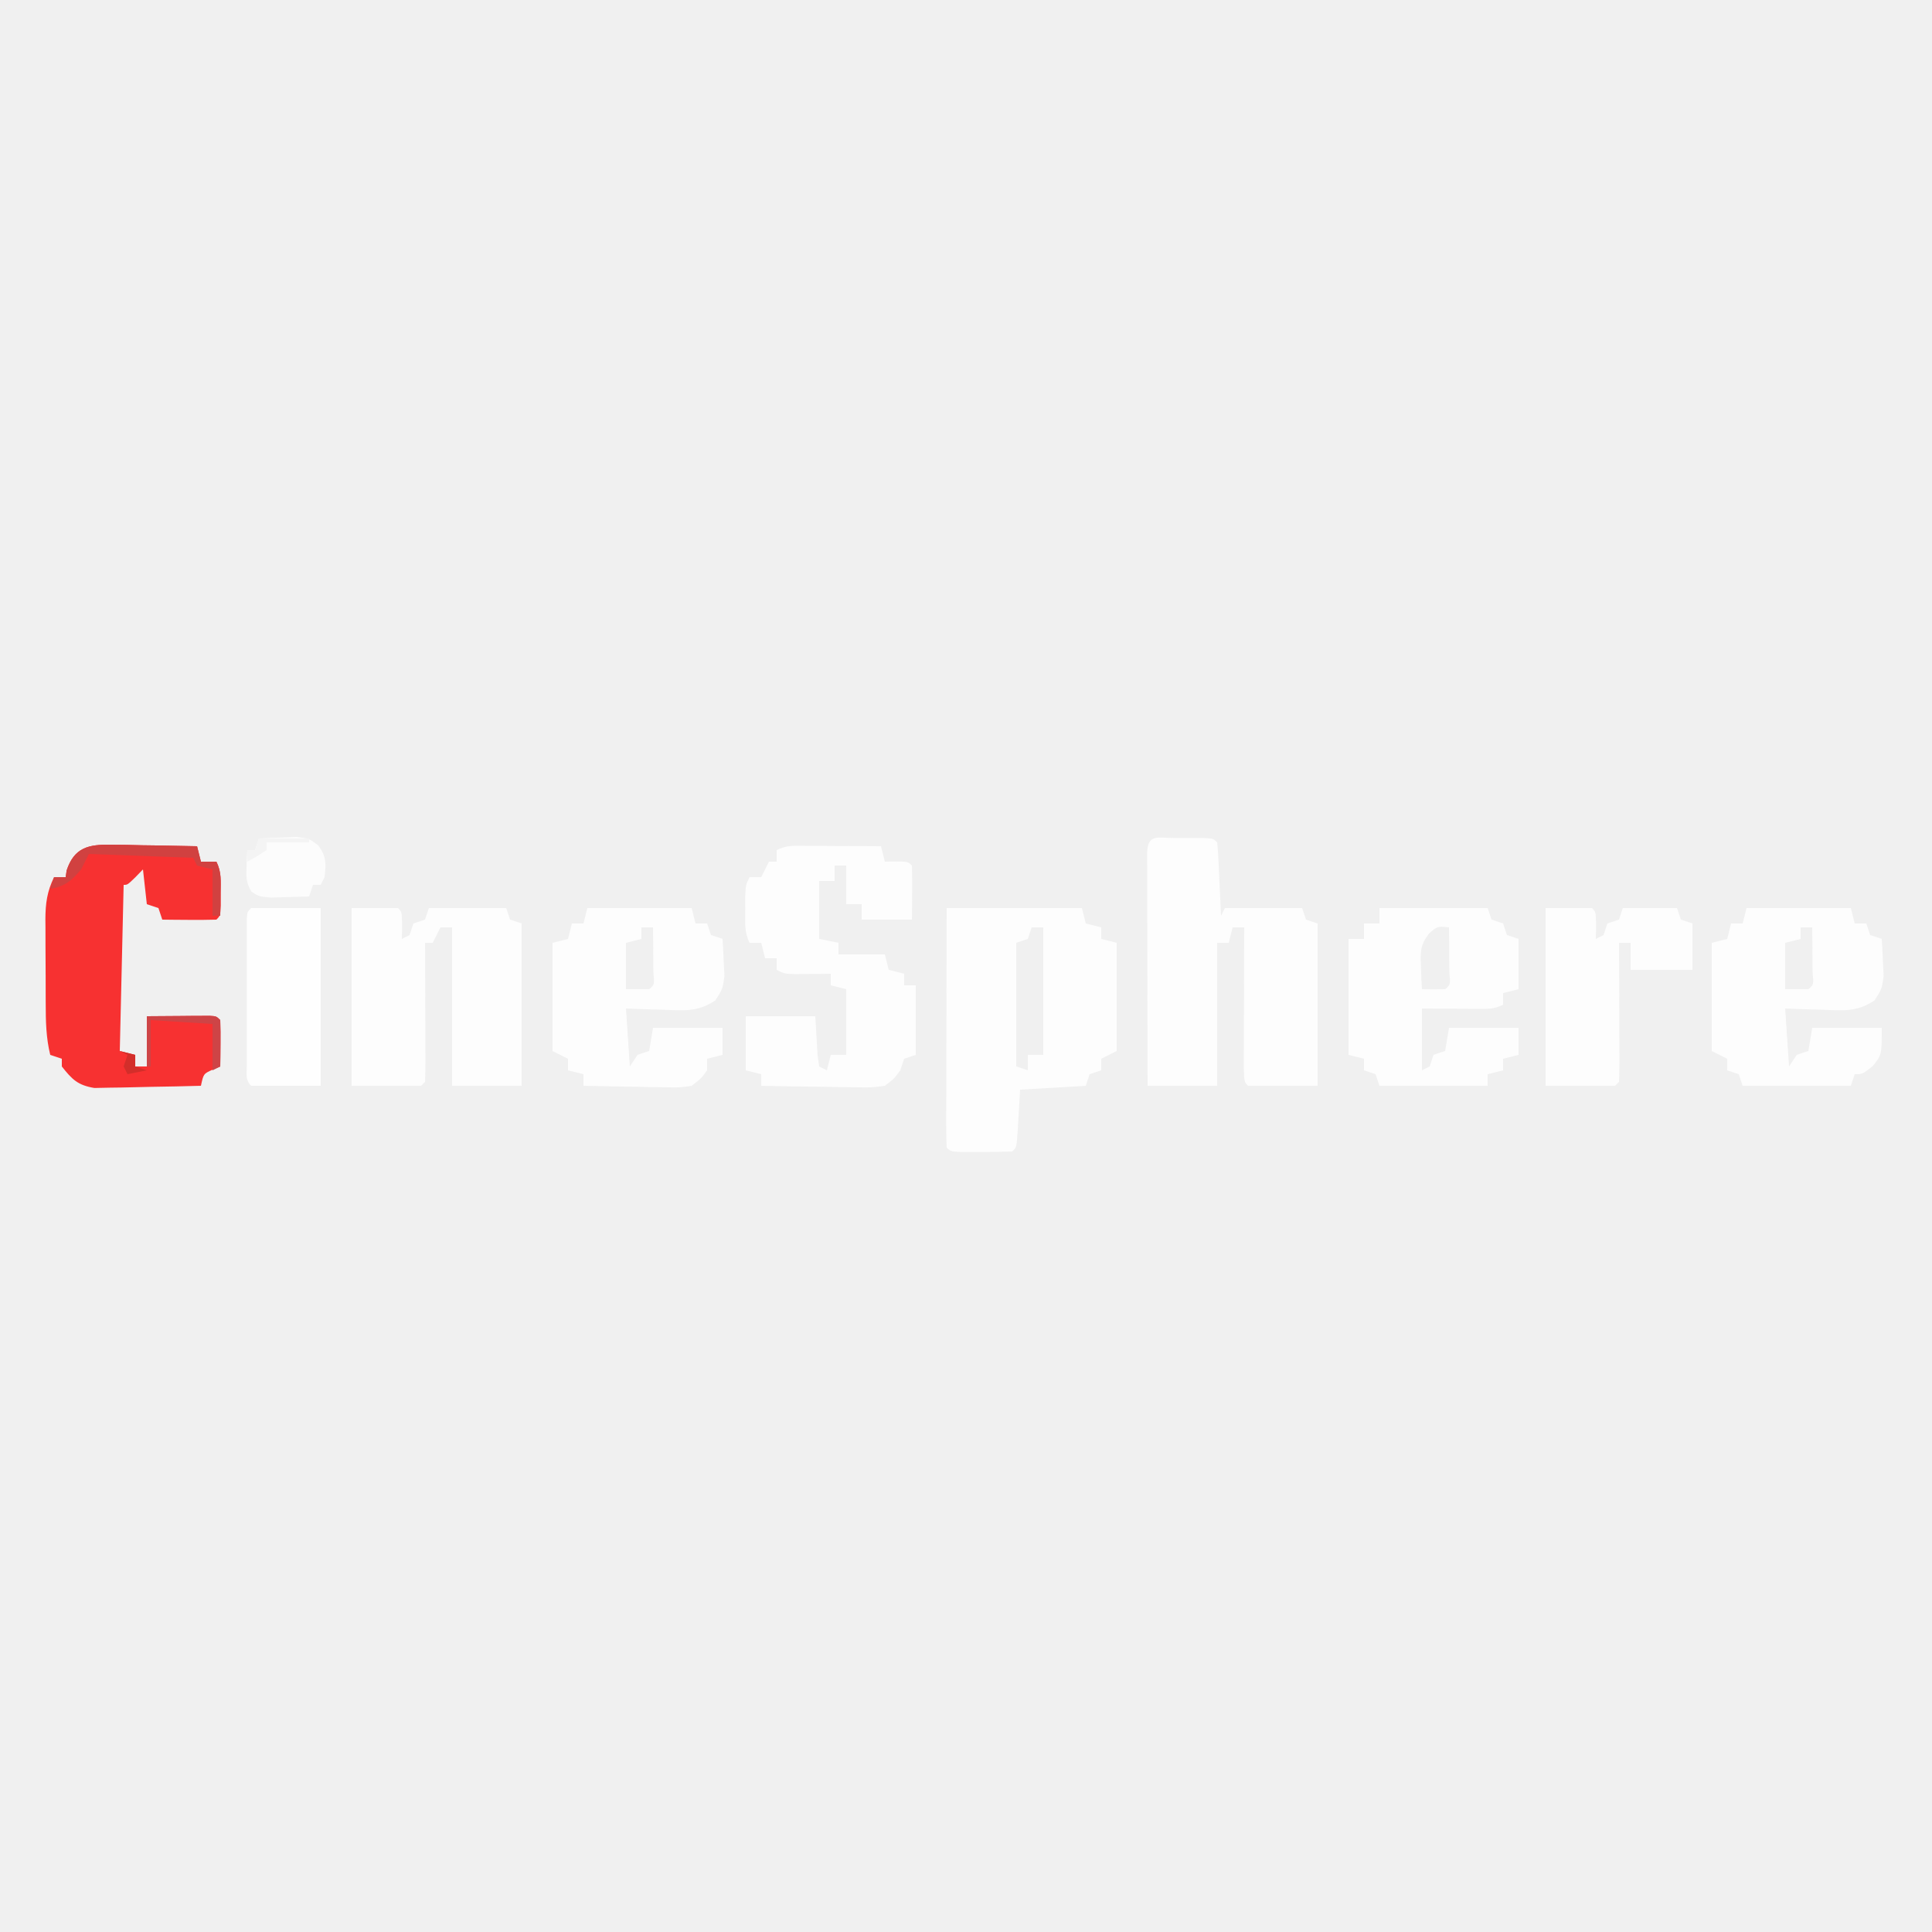
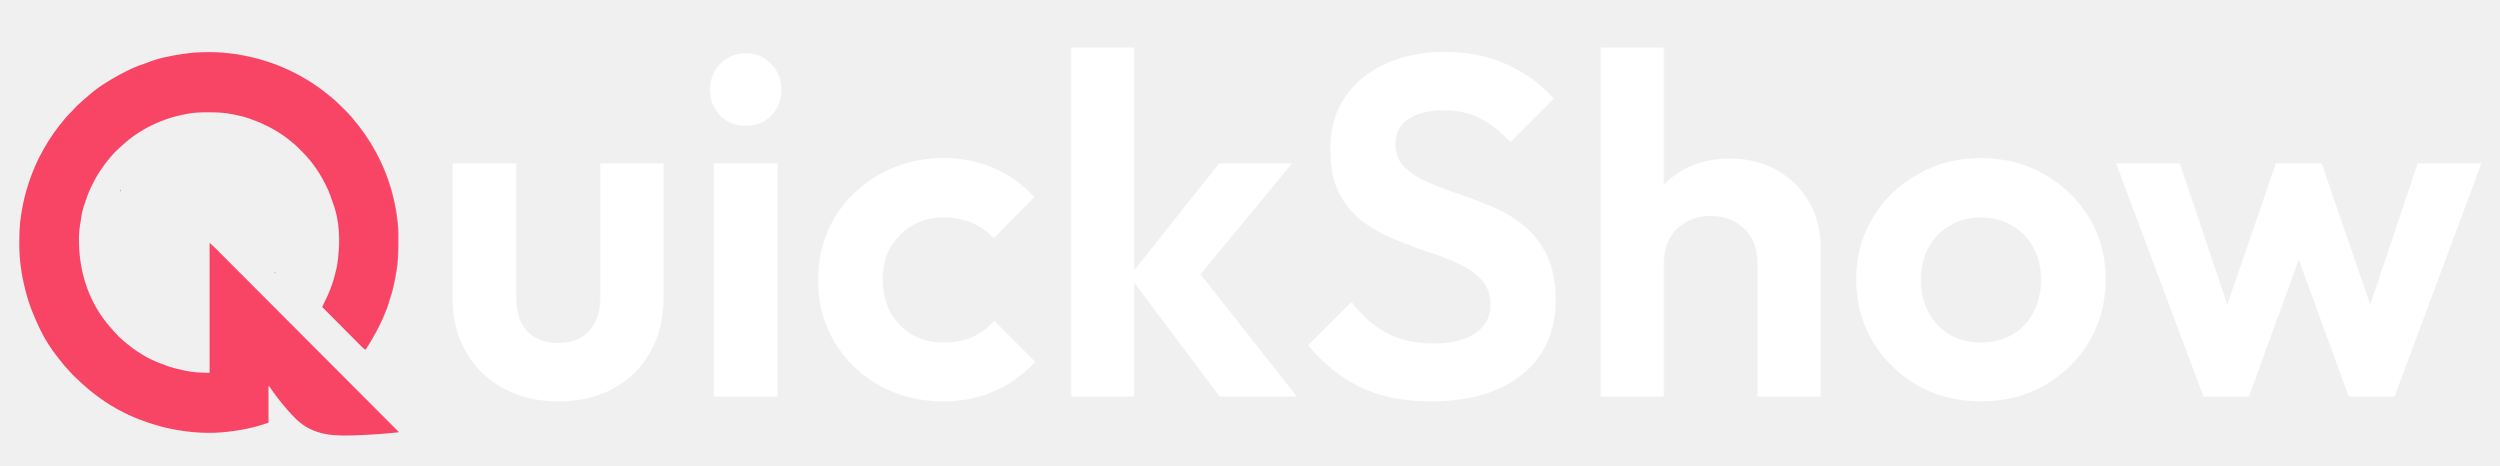
- <svg xmlns="http://www.w3.org/2000/svg" version="1.1" width="500" height="500">
-   <path d="M0 0 C1.125 0.006 1.125 0.006 2.273 0.012 C3.024 0.008 3.774 0.004 4.547 0 C10.147 0.01 10.147 0.01 11.273 1.137 C11.43 2.55 11.524 3.97 11.59 5.391 C11.632 6.245 11.674 7.099 11.717 7.979 C11.756 8.876 11.795 9.774 11.836 10.699 C11.879 11.601 11.922 12.503 11.967 13.432 C12.073 15.667 12.175 17.901 12.273 20.137 C12.603 19.477 12.933 18.817 13.273 18.137 C19.873 18.137 26.473 18.137 33.273 18.137 C33.768 19.622 33.768 19.622 34.273 21.137 C35.263 21.467 36.253 21.797 37.273 22.137 C37.273 35.997 37.273 49.857 37.273 64.137 C31.333 64.137 25.393 64.137 19.273 64.137 C18.273 63.137 18.273 63.137 18.16 59.351 C18.16 57.664 18.166 55.976 18.176 54.289 C18.177 53.403 18.179 52.516 18.18 51.603 C18.186 48.76 18.198 45.917 18.211 43.074 C18.216 41.152 18.221 39.229 18.225 37.307 C18.236 32.583 18.253 27.86 18.273 23.137 C17.283 23.137 16.293 23.137 15.273 23.137 C14.943 24.457 14.613 25.777 14.273 27.137 C13.283 27.137 12.293 27.137 11.273 27.137 C11.273 39.347 11.273 51.557 11.273 64.137 C5.333 64.137 -0.607 64.137 -6.727 64.137 C-6.749 55.94 -6.767 47.743 -6.778 39.546 C-6.784 35.74 -6.791 31.934 -6.802 28.129 C-6.813 24.459 -6.819 20.789 -6.821 17.119 C-6.823 15.716 -6.827 14.313 -6.832 12.91 C-6.84 10.951 -6.84 8.992 -6.84 7.033 C-6.842 5.916 -6.845 4.8 -6.847 3.649 C-6.621 -1.067 -4.134 0.007 0 0 Z " fill="#FDFDFD" transform="translate(303.7266,216.8633)" />
-   <path d="M0 0 C11.55 0 23.1 0 35 0 C35.495 1.98 35.495 1.98 36 4 C37.32 4.33 38.64 4.66 40 5 C40 5.99 40 6.98 40 8 C41.32 8.33 42.64 8.66 44 9 C44 18.24 44 27.48 44 37 C42.68 37.66 41.36 38.32 40 39 C40 39.99 40 40.98 40 42 C39.01 42.33 38.02 42.66 37 43 C36.67 43.99 36.34 44.98 36 46 C27.585 46.495 27.585 46.495 19 47 C18.711 51.891 18.711 51.891 18.432 56.783 C18.111 61.889 18.111 61.889 17 63 C14.323 63.1 11.677 63.139 9 63.125 C7.875 63.131 7.875 63.131 6.727 63.137 C1.127 63.127 1.127 63.127 0 62 C-0.094 60.067 -0.117 58.13 -0.114 56.195 C-0.113 54.954 -0.113 53.713 -0.113 52.434 C-0.108 51.069 -0.103 49.705 -0.098 48.34 C-0.096 46.951 -0.094 45.563 -0.093 44.174 C-0.09 40.513 -0.08 36.852 -0.069 33.19 C-0.058 29.457 -0.054 25.724 -0.049 21.99 C-0.039 14.66 -0.019 7.33 0 0 Z M22 5 C21.67 5.99 21.34 6.98 21 8 C20.01 8.33 19.02 8.66 18 9 C18 19.56 18 30.12 18 41 C18.99 41.33 19.98 41.66 21 42 C21 40.68 21 39.36 21 38 C22.32 38 23.64 38 25 38 C25 27.11 25 16.22 25 5 C24.01 5 23.02 5 22 5 Z " fill="#FDFDFD" transform="translate(245,235)" />
-   <path d="M0 0 C1.943 0.019 1.943 0.019 3.926 0.039 C5.289 0.072 6.652 0.106 8.016 0.141 C9.395 0.161 10.773 0.179 12.152 0.195 C15.524 0.242 18.895 0.308 22.266 0.391 C22.761 2.371 22.761 2.371 23.266 4.391 C24.586 4.391 25.906 4.391 27.266 4.391 C28.638 7.136 28.398 9.394 28.391 12.453 C28.394 14.079 28.394 14.079 28.398 15.738 C28.266 18.391 28.266 18.391 27.266 19.391 C24.912 19.463 22.557 19.474 20.203 19.453 C18.913 19.444 17.622 19.435 16.293 19.426 C15.294 19.414 14.295 19.403 13.266 19.391 C12.936 18.401 12.606 17.411 12.266 16.391 C11.276 16.061 10.286 15.731 9.266 15.391 C8.936 12.421 8.606 9.451 8.266 6.391 C7.626 7.051 6.987 7.711 6.328 8.391 C4.266 10.391 4.266 10.391 3.266 10.391 C2.936 24.581 2.606 38.771 2.266 53.391 C3.586 53.721 4.906 54.051 6.266 54.391 C6.266 55.381 6.266 56.371 6.266 57.391 C7.256 57.391 8.246 57.391 9.266 57.391 C9.266 53.101 9.266 48.811 9.266 44.391 C12.245 44.364 15.224 44.344 18.203 44.328 C19.478 44.316 19.478 44.316 20.779 44.303 C21.588 44.3 22.397 44.296 23.23 44.293 C23.979 44.288 24.728 44.282 25.5 44.277 C27.266 44.391 27.266 44.391 28.266 45.391 C28.338 47.41 28.349 49.432 28.328 51.453 C28.319 52.558 28.31 53.663 28.301 54.801 C28.289 55.655 28.278 56.51 28.266 57.391 C27.626 57.659 26.987 57.927 26.328 58.203 C23.934 59.277 23.934 59.277 23.266 62.391 C18.942 62.515 14.62 62.605 10.296 62.665 C8.826 62.69 7.357 62.724 5.887 62.768 C3.77 62.829 1.654 62.857 -0.465 62.879 C-1.737 62.905 -3.01 62.931 -4.321 62.958 C-8.612 62.245 -10.079 60.759 -12.734 57.391 C-12.734 56.731 -12.734 56.071 -12.734 55.391 C-13.724 55.061 -14.714 54.731 -15.734 54.391 C-16.816 49.998 -16.896 45.7 -16.902 41.203 C-16.906 40.423 -16.909 39.643 -16.912 38.839 C-16.917 37.195 -16.92 35.551 -16.92 33.907 C-16.922 31.399 -16.94 28.891 -16.959 26.383 C-16.962 24.781 -16.964 23.18 -16.965 21.578 C-16.972 20.832 -16.979 20.086 -16.987 19.318 C-16.969 15.23 -16.558 12.069 -14.734 8.391 C-13.744 8.391 -12.754 8.391 -11.734 8.391 C-11.652 7.813 -11.569 7.236 -11.484 6.641 C-9.506 0.705 -5.811 -0.102 0 0 Z " fill="#F73131" transform="translate(28.73438,218.6094)" />
-   <path d="M0 0 C1.121 0.003 2.243 0.006 3.398 0.01 C4.574 0.018 5.75 0.027 6.961 0.035 C8.144 0.04 9.328 0.044 10.547 0.049 C13.477 0.061 16.406 0.077 19.336 0.098 C19.831 2.078 19.831 2.078 20.336 4.098 C21.305 4.077 22.275 4.056 23.273 4.035 C26.336 4.098 26.336 4.098 27.336 5.098 C27.409 7.451 27.42 9.806 27.398 12.16 C27.389 13.451 27.38 14.741 27.371 16.07 C27.359 17.069 27.348 18.068 27.336 19.098 C23.046 19.098 18.756 19.098 14.336 19.098 C14.336 17.778 14.336 16.458 14.336 15.098 C13.016 15.098 11.696 15.098 10.336 15.098 C10.336 11.798 10.336 8.498 10.336 5.098 C9.346 5.098 8.356 5.098 7.336 5.098 C7.336 6.418 7.336 7.738 7.336 9.098 C6.016 9.098 4.696 9.098 3.336 9.098 C3.336 14.048 3.336 18.998 3.336 24.098 C4.986 24.428 6.636 24.758 8.336 25.098 C8.336 26.088 8.336 27.078 8.336 28.098 C12.296 28.098 16.256 28.098 20.336 28.098 C20.831 30.078 20.831 30.078 21.336 32.098 C22.656 32.428 23.976 32.758 25.336 33.098 C25.336 34.088 25.336 35.078 25.336 36.098 C26.326 36.098 27.316 36.098 28.336 36.098 C28.336 42.038 28.336 47.978 28.336 54.098 C27.346 54.428 26.356 54.758 25.336 55.098 C25.006 56.088 24.676 57.078 24.336 58.098 C22.735 60.261 22.735 60.261 20.336 62.098 C16.944 62.552 16.944 62.552 12.945 62.488 C11.888 62.48 11.888 62.48 10.81 62.471 C8.568 62.449 6.328 62.399 4.086 62.348 C2.563 62.328 1.039 62.309 -0.484 62.293 C-4.211 62.249 -7.938 62.18 -11.664 62.098 C-11.664 61.108 -11.664 60.118 -11.664 59.098 C-12.984 58.768 -14.304 58.438 -15.664 58.098 C-15.664 53.478 -15.664 48.858 -15.664 44.098 C-9.724 44.098 -3.784 44.098 2.336 44.098 C2.531 47.451 2.727 50.803 2.922 54.156 C3.059 55.127 3.195 56.098 3.336 57.098 C3.996 57.428 4.656 57.758 5.336 58.098 C5.666 56.778 5.996 55.458 6.336 54.098 C7.656 54.098 8.976 54.098 10.336 54.098 C10.336 48.488 10.336 42.878 10.336 37.098 C9.016 36.768 7.696 36.438 6.336 36.098 C6.336 35.108 6.336 34.118 6.336 33.098 C5.071 33.115 5.071 33.115 3.781 33.133 C2.686 33.142 1.59 33.151 0.461 33.16 C-1.175 33.178 -1.175 33.178 -2.844 33.195 C-5.664 33.098 -5.664 33.098 -7.664 32.098 C-7.664 31.108 -7.664 30.118 -7.664 29.098 C-8.654 29.098 -9.644 29.098 -10.664 29.098 C-10.994 27.778 -11.324 26.458 -11.664 25.098 C-12.654 25.098 -13.644 25.098 -14.664 25.098 C-16.09 22.246 -15.796 19.773 -15.789 16.598 C-15.792 15.432 -15.794 14.267 -15.797 13.066 C-15.664 10.098 -15.664 10.098 -14.664 8.098 C-13.674 8.098 -12.684 8.098 -11.664 8.098 C-11.004 6.778 -10.344 5.458 -9.664 4.098 C-9.004 4.098 -8.344 4.098 -7.664 4.098 C-7.664 3.108 -7.664 2.118 -7.664 1.098 C-5.002 -0.233 -2.977 -0.015 0 0 Z " fill="#FDFDFD" transform="translate(208.6641,218.9023)" />
-   <path d="M0 0 C3.96 0 7.92 0 12 0 C13 1 13 1 13.062 4.562 C13.042 5.697 13.021 6.831 13 8 C13.66 7.67 14.32 7.34 15 7 C15.33 6.01 15.66 5.02 16 4 C16.99 3.67 17.98 3.34 19 3 C19.33 2.01 19.66 1.02 20 0 C26.6 0 33.2 0 40 0 C40.495 1.485 40.495 1.485 41 3 C41.99 3.33 42.98 3.66 44 4 C44 17.86 44 31.72 44 46 C38.06 46 32.12 46 26 46 C26 32.47 26 18.94 26 5 C25.01 5 24.02 5 23 5 C22.34 6.32 21.68 7.64 21 9 C20.34 9 19.68 9 19 9 C19.008 10.628 19.008 10.628 19.016 12.289 C19.034 16.301 19.045 20.314 19.055 24.326 C19.06 26.065 19.067 27.804 19.075 29.544 C19.088 32.038 19.093 34.533 19.098 37.027 C19.103 37.81 19.108 38.592 19.113 39.398 C19.113 41.266 19.062 43.133 19 45 C18.67 45.33 18.34 45.66 18 46 C12.06 46 6.12 46 0 46 C0 30.82 0 15.64 0 0 Z " fill="#FDFDFD" transform="translate(91,235)" />
-   <path d="M0 0 C8.91 0 17.82 0 27 0 C27.495 1.98 27.495 1.98 28 4 C28.99 4 29.98 4 31 4 C31.495 5.485 31.495 5.485 32 7 C32.99 7.33 33.98 7.66 35 8 C35.136 10.061 35.232 12.124 35.312 14.188 C35.371 15.336 35.429 16.485 35.488 17.668 C35 21 35 21 33.125 23.906 C28.645 26.908 24.948 26.554 19.688 26.312 C18.756 26.29 17.825 26.267 16.865 26.244 C14.576 26.185 12.288 26.096 10 26 C10.33 30.95 10.66 35.9 11 41 C11.66 40.01 12.32 39.02 13 38 C14.485 37.505 14.485 37.505 16 37 C16.33 35.02 16.66 33.04 17 31 C22.94 31 28.88 31 35 31 C35 38 35 38 32.625 40.938 C30 43 30 43 28 43 C27.67 43.99 27.34 44.98 27 46 C17.76 46 8.52 46 -1 46 C-1.495 44.515 -1.495 44.515 -2 43 C-2.99 42.67 -3.98 42.34 -5 42 C-5 41.01 -5 40.02 -5 39 C-6.32 38.34 -7.64 37.68 -9 37 C-9 27.76 -9 18.52 -9 9 C-7.68 8.67 -6.36 8.34 -5 8 C-4.67 6.68 -4.34 5.36 -4 4 C-3.01 4 -2.02 4 -1 4 C-0.67 2.68 -0.34 1.36 0 0 Z M14 5 C14 5.99 14 6.98 14 8 C12.68 8.33 11.36 8.66 10 9 C10 12.96 10 16.92 10 21 C11.98 21 13.96 21 16 21 C17.392 19.837 17.392 19.837 17.098 16.621 C17.091 15.227 17.079 13.832 17.062 12.438 C17.058 11.727 17.053 11.016 17.049 10.283 C17.037 8.522 17.019 6.761 17 5 C16.01 5 15.02 5 14 5 Z " fill="#FDFDFD" transform="translate(452,235)" />
-   <path d="M0 0 C8.91 0 17.82 0 27 0 C27.495 1.98 27.495 1.98 28 4 C28.99 4 29.98 4 31 4 C31.495 5.485 31.495 5.485 32 7 C32.99 7.33 33.98 7.66 35 8 C35.136 10.061 35.232 12.124 35.312 14.188 C35.371 15.336 35.429 16.485 35.488 17.668 C35 21 35 21 33.125 23.906 C28.645 26.908 24.948 26.554 19.688 26.312 C18.756 26.29 17.825 26.267 16.865 26.244 C14.576 26.185 12.288 26.096 10 26 C10.33 30.95 10.66 35.9 11 41 C11.66 40.01 12.32 39.02 13 38 C14.485 37.505 14.485 37.505 16 37 C16.33 35.02 16.66 33.04 17 31 C22.94 31 28.88 31 35 31 C35 33.31 35 35.62 35 38 C33.02 38.495 33.02 38.495 31 39 C31 39.99 31 40.98 31 42 C29.407 44.163 29.407 44.163 27 46 C23.976 46.454 23.976 46.454 20.484 46.391 C19.234 46.378 17.984 46.365 16.695 46.352 C14.742 46.301 14.742 46.301 12.75 46.25 C11.433 46.232 10.115 46.214 8.758 46.195 C5.504 46.148 2.253 46.082 -1 46 C-1 45.01 -1 44.02 -1 43 C-2.32 42.67 -3.64 42.34 -5 42 C-5 41.01 -5 40.02 -5 39 C-6.32 38.34 -7.64 37.68 -9 37 C-9 27.76 -9 18.52 -9 9 C-7.68 8.67 -6.36 8.34 -5 8 C-4.67 6.68 -4.34 5.36 -4 4 C-3.01 4 -2.02 4 -1 4 C-0.67 2.68 -0.34 1.36 0 0 Z M14 5 C14 5.99 14 6.98 14 8 C12.68 8.33 11.36 8.66 10 9 C10 12.96 10 16.92 10 21 C11.98 21 13.96 21 16 21 C17.392 19.837 17.392 19.837 17.098 16.621 C17.091 15.227 17.079 13.832 17.062 12.438 C17.058 11.727 17.053 11.016 17.049 10.283 C17.037 8.522 17.019 6.761 17 5 C16.01 5 15.02 5 14 5 Z " fill="#FDFDFD" transform="translate(152,235)" />
-   <path d="M0 0 C9.24 0 18.48 0 28 0 C28.495 1.485 28.495 1.485 29 3 C29.99 3.33 30.98 3.66 32 4 C32.495 5.485 32.495 5.485 33 7 C33.99 7.33 34.98 7.66 36 8 C36 12.29 36 16.58 36 21 C34.68 21.33 33.36 21.66 32 22 C32 22.99 32 23.98 32 25 C29.651 26.174 28.262 26.115 25.648 26.098 C24.372 26.093 24.372 26.093 23.07 26.088 C21.736 26.075 21.736 26.075 20.375 26.062 C19.478 26.058 18.581 26.053 17.656 26.049 C15.437 26.037 13.219 26.019 11 26 C11 31.28 11 36.56 11 42 C11.99 41.505 11.99 41.505 13 41 C13.33 40.01 13.66 39.02 14 38 C15.485 37.505 15.485 37.505 17 37 C17.33 35.02 17.66 33.04 18 31 C23.94 31 29.88 31 36 31 C36 33.31 36 35.62 36 38 C34.02 38.495 34.02 38.495 32 39 C32 39.99 32 40.98 32 42 C30.02 42.495 30.02 42.495 28 43 C28 43.99 28 44.98 28 46 C18.76 46 9.52 46 0 46 C-0.495 44.515 -0.495 44.515 -1 43 C-1.99 42.67 -2.98 42.34 -4 42 C-4 41.01 -4 40.02 -4 39 C-5.32 38.67 -6.64 38.34 -8 38 C-8 28.1 -8 18.2 -8 8 C-6.68 8 -5.36 8 -4 8 C-4 6.68 -4 5.36 -4 4 C-2.68 4 -1.36 4 0 4 C0 2.68 0 1.36 0 0 Z M12.828 6.609 C10.474 9.688 10.584 11.423 10.75 15.25 C10.786 16.328 10.822 17.405 10.859 18.516 C10.906 19.335 10.952 20.155 11 21 C13 21.043 15 21.041 17 21 C18.392 19.837 18.392 19.837 18.098 16.621 C18.091 15.227 18.079 13.832 18.062 12.438 C18.058 11.727 18.053 11.016 18.049 10.283 C18.037 8.522 18.019 6.761 18 5 C14.951 4.702 14.951 4.702 12.828 6.609 Z " fill="#FDFDFD" transform="translate(357,235)" />
-   <path d="M0 0 C3.96 0 7.92 0 12 0 C13 1 13 1 13.062 4.562 C13.042 5.697 13.021 6.831 13 8 C13.66 7.67 14.32 7.34 15 7 C15.33 6.01 15.66 5.02 16 4 C16.99 3.67 17.98 3.34 19 3 C19.33 2.01 19.66 1.02 20 0 C24.62 0 29.24 0 34 0 C34.495 1.485 34.495 1.485 35 3 C35.99 3.33 36.98 3.66 38 4 C38 7.96 38 11.92 38 16 C32.72 16 27.44 16 22 16 C22 13.69 22 11.38 22 9 C21.01 9 20.02 9 19 9 C19.008 10.628 19.008 10.628 19.016 12.289 C19.034 16.301 19.045 20.314 19.055 24.326 C19.06 26.065 19.067 27.804 19.075 29.544 C19.088 32.038 19.093 34.533 19.098 37.027 C19.103 37.81 19.108 38.592 19.113 39.398 C19.113 41.266 19.062 43.133 19 45 C18.67 45.33 18.34 45.66 18 46 C12.06 46 6.12 46 0 46 C0 30.82 0 15.64 0 0 Z " fill="#FDFDFD" transform="translate(400,235)" />
-   <path d="M0 0 C5.94 0 11.88 0 18 0 C18 15.18 18 30.36 18 46 C12.06 46 6.12 46 0 46 C-1.545 44.455 -1.127 43.013 -1.129 40.863 C-1.133 39.986 -1.136 39.108 -1.139 38.204 C-1.137 37.25 -1.135 36.296 -1.133 35.312 C-1.134 34.34 -1.135 33.367 -1.136 32.365 C-1.136 30.303 -1.135 28.242 -1.13 26.181 C-1.125 23.014 -1.13 19.847 -1.137 16.68 C-1.136 14.682 -1.135 12.685 -1.133 10.688 C-1.135 9.733 -1.137 8.779 -1.139 7.796 C-1.136 6.919 -1.133 6.041 -1.129 5.137 C-1.129 4.36 -1.128 3.584 -1.127 2.784 C-1 1 -1 1 0 0 Z " fill="#FEFEFE" transform="translate(65,235)" />
-   <path d="M0 0 C2.082 -0.108 4.166 -0.186 6.25 -0.25 C7.99 -0.32 7.99 -0.32 9.766 -0.391 C13 0 13 0 15.402 1.82 C17.512 4.698 17.379 6.509 17 10 C16.67 10.66 16.34 11.32 16 12 C15.34 12 14.68 12 14 12 C13.67 12.99 13.34 13.98 13 15 C10.896 15.081 8.792 15.139 6.688 15.188 C4.93 15.24 4.93 15.24 3.137 15.293 C0 15 0 15 -1.906 13.781 C-3.32 11.479 -3.304 9.994 -3.188 7.312 C-3.16 6.504 -3.133 5.696 -3.105 4.863 C-3.071 4.248 -3.036 3.634 -3 3 C-2.34 3 -1.68 3 -1 3 C-0.67 2.01 -0.34 1.02 0 0 Z " fill="#FCFCFC" transform="translate(67,217)" />
-   <path d="M0 0 C1.943 0.019 1.943 0.019 3.926 0.039 C5.289 0.072 6.652 0.106 8.016 0.141 C9.395 0.161 10.773 0.179 12.152 0.195 C15.524 0.242 18.895 0.308 22.266 0.391 C22.761 2.371 22.761 2.371 23.266 4.391 C24.586 4.391 25.906 4.391 27.266 4.391 C28.648 7.155 28.361 9.437 28.328 12.516 C28.319 13.611 28.31 14.707 28.301 15.836 C28.289 16.679 28.278 17.522 28.266 18.391 C27.606 18.391 26.946 18.391 26.266 18.391 C26.266 14.431 26.266 10.471 26.266 6.391 C24.946 6.061 23.626 5.731 22.266 5.391 C21.771 4.401 21.771 4.401 21.266 3.391 C12.356 3.061 3.446 2.731 -5.734 2.391 C-6.394 3.711 -7.054 5.031 -7.734 6.391 C-10.211 9.28 -11.92 10.846 -15.734 11.391 C-15.404 10.401 -15.074 9.411 -14.734 8.391 C-13.744 8.391 -12.754 8.391 -11.734 8.391 C-11.652 7.813 -11.569 7.236 -11.484 6.641 C-9.506 0.705 -5.811 -0.102 0 0 Z " fill="#D14140" transform="translate(28.73438,218.6094)" />
-   <path d="M0 0 C2.979 -0.027 5.958 -0.047 8.938 -0.062 C9.788 -0.071 10.638 -0.079 11.514 -0.088 C12.323 -0.091 13.131 -0.094 13.965 -0.098 C14.714 -0.103 15.463 -0.108 16.234 -0.114 C18 0 18 0 19 1 C19.072 3.02 19.084 5.042 19.062 7.062 C19.053 8.167 19.044 9.272 19.035 10.41 C19.024 11.265 19.012 12.119 19 13 C18.01 13.495 18.01 13.495 17 14 C17 10.04 17 6.08 17 2 C11.72 1.67 6.44 1.34 1 1 C1 4.96 1 8.92 1 13 C0.67 13 0.34 13 0 13 C0 8.71 0 4.42 0 0 Z " fill="#CE4446" transform="translate(38,263)" />
-   <path d="M0 0 C4.29 0 8.58 0 13 0 C13 0.33 13 0.66 13 1 C9.37 1 5.74 1 2 1 C2 1.66 2 2.32 2 3 C-0.5 4.625 -0.5 4.625 -3 6 C-3 5.01 -3 4.02 -3 3 C-2.34 3 -1.68 3 -1 3 C-0.67 2.01 -0.34 1.02 0 0 Z " fill="#F4F4F4" transform="translate(67,217)" />
-   <path d="M0 0 C1.32 0.33 2.64 0.66 4 1 C4 1.99 4 2.98 4 4 C4.99 4.33 5.98 4.66 7 5 C5.35 5.33 3.7 5.66 2 6 C1.67 5.34 1.34 4.68 1 4 C1.33 3.01 1.66 2.02 2 1 C1.34 0.67 0.68 0.34 0 0 Z " fill="#D32E2A" transform="translate(31,272)" />
+ <svg xmlns="http://www.w3.org/2000/svg" width="145" height="27" viewBox="0 0 145 27" fill="none">
+   <path d="M32.392 23.28C31.197 23.28 30.133 23.028 29.2 22.524C28.285 22.02 27.567 21.32 27.044 20.424C26.521 19.528 26.26 18.492 26.26 17.316V9.476H29.956V17.232C29.956 17.792 30.049 18.277 30.236 18.688C30.423 19.08 30.703 19.379 31.076 19.584C31.449 19.789 31.888 19.892 32.392 19.892C33.157 19.892 33.755 19.659 34.184 19.192C34.613 18.725 34.828 18.072 34.828 17.232V9.476H38.496V17.316C38.496 18.511 38.235 19.556 37.712 20.452C37.208 21.348 36.489 22.048 35.556 22.552C34.641 23.037 33.587 23.28 32.392 23.28ZM41.417 23V9.476H45.113V23H41.417ZM43.265 7.292C42.668 7.292 42.173 7.096 41.781 6.704C41.389 6.293 41.193 5.789 41.193 5.192C41.193 4.613 41.389 4.119 41.781 3.708C42.173 3.297 42.668 3.092 43.265 3.092C43.881 3.092 44.376 3.297 44.749 3.708C45.141 4.119 45.337 4.613 45.337 5.192C45.337 5.789 45.141 6.293 44.749 6.704C44.376 7.096 43.881 7.292 43.265 7.292ZM54.746 23.28C53.365 23.28 52.124 22.972 51.022 22.356C49.921 21.74 49.053 20.9 48.418 19.836C47.784 18.772 47.466 17.577 47.466 16.252C47.466 14.908 47.784 13.704 48.418 12.64C49.053 11.576 49.921 10.736 51.022 10.12C52.142 9.485 53.384 9.168 54.746 9.168C55.81 9.168 56.79 9.364 57.686 9.756C58.582 10.148 59.357 10.708 60.01 11.436L57.658 13.816C57.304 13.424 56.874 13.125 56.37 12.92C55.885 12.715 55.344 12.612 54.746 12.612C54.074 12.612 53.468 12.771 52.926 13.088C52.404 13.387 51.984 13.807 51.666 14.348C51.368 14.871 51.218 15.496 51.218 16.224C51.218 16.933 51.368 17.568 51.666 18.128C51.984 18.669 52.404 19.099 52.926 19.416C53.468 19.715 54.074 19.864 54.746 19.864C55.362 19.864 55.913 19.761 56.398 19.556C56.902 19.332 57.332 19.015 57.686 18.604L60.066 20.984C59.376 21.731 58.582 22.3 57.686 22.692C56.79 23.084 55.81 23.28 54.746 23.28ZM70.767 23L65.531 16.028L70.74 9.476H74.968L68.864 16.868L69.004 15.076L75.248 23H70.767ZM62.144 23V2.756H65.811V23H62.144ZM83.04 23.28C81.454 23.28 80.091 23.009 78.953 22.468C77.832 21.927 76.815 21.115 75.9 20.032L78.421 17.512C78.999 18.277 79.671 18.875 80.436 19.304C81.202 19.715 82.135 19.92 83.237 19.92C84.226 19.92 85.01 19.724 85.588 19.332C86.186 18.94 86.484 18.399 86.484 17.708C86.484 17.111 86.317 16.625 85.981 16.252C85.644 15.879 85.197 15.561 84.636 15.3C84.095 15.039 83.489 14.805 82.817 14.6C82.163 14.376 81.501 14.124 80.829 13.844C80.175 13.564 79.569 13.219 79.008 12.808C78.467 12.379 78.028 11.837 77.692 11.184C77.356 10.512 77.189 9.672 77.189 8.664C77.189 7.469 77.478 6.452 78.056 5.612C78.635 4.772 79.428 4.128 80.436 3.68C81.445 3.232 82.583 3.008 83.853 3.008C85.197 3.008 86.41 3.26 87.493 3.764C88.575 4.268 89.462 4.921 90.153 5.724L87.632 8.244C87.054 7.609 86.457 7.143 85.841 6.844C85.243 6.545 84.562 6.396 83.796 6.396C82.919 6.396 82.228 6.564 81.725 6.9C81.221 7.236 80.969 7.721 80.969 8.356C80.969 8.897 81.136 9.336 81.472 9.672C81.808 10.008 82.247 10.297 82.788 10.54C83.349 10.783 83.955 11.016 84.609 11.24C85.281 11.464 85.943 11.716 86.597 11.996C87.269 12.276 87.875 12.64 88.416 13.088C88.977 13.536 89.424 14.115 89.76 14.824C90.097 15.515 90.264 16.373 90.264 17.4C90.264 19.229 89.621 20.667 88.332 21.712C87.044 22.757 85.281 23.28 83.04 23.28ZM101.978 23V15.244C101.978 14.441 101.726 13.788 101.222 13.284C100.718 12.78 100.065 12.528 99.262 12.528C98.739 12.528 98.273 12.64 97.862 12.864C97.451 13.088 97.125 13.405 96.882 13.816C96.658 14.227 96.546 14.703 96.546 15.244L95.118 14.516C95.118 13.452 95.342 12.528 95.79 11.744C96.238 10.941 96.854 10.316 97.638 9.868C98.441 9.42 99.355 9.196 100.382 9.196C101.409 9.196 102.314 9.42 103.098 9.868C103.901 10.316 104.526 10.932 104.974 11.716C105.422 12.5 105.646 13.405 105.646 14.432V23H101.978ZM92.878 23V2.756H96.546V23H92.878ZM114.957 23.28C113.594 23.28 112.362 22.972 111.261 22.356C110.178 21.721 109.31 20.872 108.657 19.808C108.022 18.725 107.705 17.521 107.705 16.196C107.705 14.871 108.022 13.685 108.657 12.64C109.291 11.576 110.159 10.736 111.261 10.12C112.362 9.485 113.585 9.168 114.929 9.168C116.31 9.168 117.542 9.485 118.625 10.12C119.726 10.736 120.594 11.576 121.229 12.64C121.863 13.685 122.181 14.871 122.181 16.196C122.181 17.521 121.863 18.725 121.229 19.808C120.594 20.872 119.726 21.721 118.625 22.356C117.542 22.972 116.319 23.28 114.957 23.28ZM114.929 19.864C115.619 19.864 116.226 19.715 116.749 19.416C117.29 19.099 117.701 18.669 117.981 18.128C118.279 17.568 118.429 16.933 118.429 16.224C118.429 15.515 118.279 14.889 117.981 14.348C117.682 13.807 117.271 13.387 116.749 13.088C116.226 12.771 115.619 12.612 114.929 12.612C114.257 12.612 113.659 12.771 113.137 13.088C112.614 13.387 112.203 13.807 111.905 14.348C111.606 14.889 111.457 15.515 111.457 16.224C111.457 16.933 111.606 17.568 111.905 18.128C112.203 18.669 112.614 19.099 113.137 19.416C113.659 19.715 114.257 19.864 114.929 19.864ZM127.853 23L122.785 9.476H126.481L129.785 19.304L128.665 19.332L132.053 9.476H134.713L138.101 19.332L136.981 19.304L140.285 9.476H143.981L138.941 23H136.281L132.865 13.648H133.901L130.485 23H127.853Z" fill="white" />
+   <mask id="mask0_4919_985" style="mask-type:luminance" maskUnits="userSpaceOnUse" x="0" y="2" width="25" height="25">
+     <path d="M24.295 2H0V26.333H24.295V2Z" fill="white" />
+   </mask>
+   <g mask="url(#mask0_4919_985)">
+     <path d="M13.708 3.143C13.732 3.146 13.757 3.15 13.781 3.154C13.905 3.172 14.028 3.195 14.15 3.221C14.197 3.231 14.245 3.241 14.292 3.251C16.047 3.605 17.717 4.393 19.095 5.539C19.13 5.568 19.166 5.596 19.201 5.625C19.491 5.855 19.752 6.119 20.014 6.38C20.034 6.4 20.054 6.42 20.075 6.441C20.19 6.556 20.3 6.674 20.405 6.798C20.421 6.816 20.421 6.816 20.437 6.835C20.956 7.438 21.409 8.088 21.79 8.787C21.802 8.809 21.814 8.832 21.827 8.855C22.105 9.367 22.341 9.901 22.529 10.453C22.537 10.476 22.545 10.499 22.553 10.523C22.696 10.941 22.807 11.362 22.899 11.794C22.904 11.816 22.908 11.838 22.913 11.861C22.993 12.236 23.04 12.617 23.084 12.998C23.086 13.014 23.088 13.03 23.09 13.047C23.109 13.217 23.111 13.387 23.111 13.558C23.111 13.589 23.112 13.621 23.112 13.653C23.112 13.755 23.112 13.856 23.112 13.957C23.112 13.975 23.112 13.992 23.112 14.01C23.113 14.621 23.102 15.222 22.985 15.824C22.971 15.899 22.958 15.974 22.946 16.049C22.919 16.215 22.882 16.378 22.845 16.541C22.832 16.595 22.82 16.648 22.809 16.701C22.764 16.897 22.712 17.087 22.645 17.277C22.629 17.327 22.614 17.376 22.599 17.426C22.591 17.451 22.583 17.476 22.576 17.501C22.56 17.553 22.544 17.605 22.529 17.656C22.491 17.786 22.45 17.911 22.392 18.033C22.368 18.086 22.347 18.139 22.326 18.192C22.032 18.933 21.643 19.616 21.213 20.284C21.132 20.25 21.08 20.203 21.017 20.14C20.997 20.12 20.976 20.099 20.955 20.078C20.933 20.055 20.91 20.033 20.888 20.01C20.864 19.986 20.84 19.962 20.816 19.938C20.751 19.873 20.686 19.808 20.622 19.743C20.554 19.675 20.486 19.607 20.419 19.539C20.29 19.41 20.162 19.282 20.034 19.153C19.888 19.006 19.742 18.86 19.596 18.713C19.296 18.412 18.996 18.111 18.696 17.809C18.726 17.733 18.758 17.66 18.796 17.587C18.941 17.304 19.069 17.02 19.181 16.722C19.186 16.707 19.192 16.692 19.198 16.677C19.209 16.646 19.221 16.616 19.232 16.586C19.245 16.551 19.258 16.515 19.272 16.48C19.337 16.308 19.383 16.133 19.426 15.954C19.433 15.926 19.44 15.898 19.447 15.869C19.46 15.814 19.474 15.76 19.487 15.705C19.5 15.651 19.514 15.598 19.529 15.545C19.562 15.411 19.576 15.274 19.592 15.137C19.598 15.089 19.604 15.04 19.61 14.992C19.741 13.942 19.7 12.767 19.314 11.771C19.289 11.706 19.268 11.64 19.247 11.575C19.187 11.39 19.123 11.209 19.042 11.031C19.035 11.014 19.027 10.997 19.019 10.979C18.647 10.16 18.142 9.392 17.495 8.764C17.439 8.708 17.382 8.651 17.327 8.594C17.191 8.454 17.047 8.33 16.895 8.209C16.871 8.19 16.848 8.171 16.824 8.151C16.168 7.616 15.42 7.222 14.627 6.937C14.583 6.921 14.54 6.905 14.497 6.889C14.366 6.84 14.236 6.798 14.101 6.763C14.082 6.758 14.063 6.753 14.044 6.748C13.755 6.675 13.465 6.615 13.169 6.574C13.15 6.571 13.13 6.568 13.11 6.565C12.764 6.52 12.42 6.515 12.073 6.514C12.049 6.514 12.024 6.514 12 6.514C11.64 6.515 11.291 6.526 10.937 6.59C10.917 6.593 10.898 6.596 10.878 6.6C9.477 6.844 8.137 7.461 7.091 8.434C7.042 8.479 6.993 8.522 6.943 8.565C6.752 8.731 6.572 8.916 6.411 9.111C6.4 9.123 6.39 9.136 6.379 9.149C5.964 9.646 5.596 10.188 5.323 10.778C5.301 10.825 5.278 10.872 5.255 10.919C5.132 11.174 5.038 11.438 4.949 11.706C4.943 11.724 4.937 11.741 4.931 11.759C4.832 12.055 4.732 12.361 4.707 12.673C4.701 12.725 4.691 12.774 4.68 12.825C4.646 12.989 4.628 13.155 4.609 13.321C4.607 13.338 4.606 13.356 4.604 13.373C4.589 13.506 4.582 13.637 4.581 13.77C4.581 13.79 4.58 13.81 4.58 13.831C4.565 15.587 5.056 17.297 6.157 18.688C6.175 18.712 6.194 18.735 6.213 18.759C6.312 18.883 6.417 19.003 6.524 19.12C6.567 19.168 6.609 19.216 6.65 19.265C6.81 19.449 6.986 19.619 7.173 19.775C7.192 19.791 7.211 19.807 7.23 19.823C7.295 19.877 7.361 19.931 7.427 19.984C7.449 20.002 7.471 20.019 7.493 20.038C8.09 20.51 8.782 20.909 9.505 21.147C9.555 21.165 9.603 21.185 9.651 21.206C9.813 21.272 9.983 21.314 10.152 21.358C10.209 21.373 10.266 21.388 10.322 21.403C10.572 21.47 10.82 21.52 11.075 21.557C11.091 21.559 11.106 21.561 11.122 21.564C11.468 21.613 11.809 21.614 12.161 21.626C12.161 19.137 12.161 16.649 12.161 14.085C12.342 14.241 12.342 14.241 12.412 14.31C12.428 14.326 12.444 14.342 12.46 14.358C12.485 14.384 12.485 14.384 12.511 14.409C12.53 14.428 12.548 14.446 12.567 14.465C12.629 14.527 12.69 14.589 12.752 14.651C12.797 14.696 12.841 14.741 12.886 14.785C12.983 14.883 13.081 14.98 13.178 15.077C13.322 15.222 13.467 15.367 13.611 15.512C13.87 15.77 14.128 16.029 14.386 16.287C14.612 16.514 14.837 16.74 15.063 16.966C15.086 16.988 15.086 16.988 15.108 17.011C15.169 17.072 15.23 17.133 15.291 17.194C15.861 17.765 16.431 18.336 17.001 18.907C17.508 19.415 18.014 19.922 18.521 20.43C19.09 21 19.66 21.57 20.229 22.141C20.289 22.201 20.35 22.262 20.41 22.323C20.425 22.338 20.44 22.353 20.456 22.368C20.681 22.594 20.907 22.82 21.133 23.047C21.39 23.303 21.646 23.56 21.903 23.817C22.046 23.961 22.19 24.105 22.334 24.249C22.43 24.345 22.525 24.441 22.621 24.537C22.676 24.592 22.73 24.647 22.785 24.702C22.844 24.76 22.903 24.819 22.961 24.878C22.979 24.895 22.996 24.913 23.014 24.93C23.029 24.946 23.045 24.962 23.061 24.978C23.081 24.998 23.081 24.998 23.101 25.018C23.13 25.05 23.13 25.05 23.13 25.073C22.378 25.155 21.626 25.209 20.871 25.239C20.843 25.24 20.816 25.241 20.787 25.243C19.446 25.297 18.254 25.299 17.222 24.35C17.02 24.159 16.834 23.954 16.652 23.744C16.632 23.72 16.632 23.72 16.61 23.696C16.268 23.301 15.951 22.89 15.658 22.457C15.628 22.41 15.628 22.41 15.578 22.389C15.578 23.092 15.578 23.794 15.578 24.518C15.32 24.604 15.069 24.686 14.806 24.752C14.775 24.76 14.744 24.768 14.713 24.776C14.258 24.891 13.804 24.97 13.338 25.027C13.31 25.03 13.282 25.034 13.253 25.038C12.174 25.173 11.027 25.1 9.964 24.878C9.901 24.865 9.838 24.853 9.776 24.841C9.554 24.797 9.339 24.741 9.123 24.674C9.059 24.654 8.995 24.636 8.931 24.617C7.78 24.277 6.657 23.735 5.695 23.014C5.664 22.991 5.633 22.968 5.602 22.945C5.35 22.758 5.107 22.564 4.876 22.351C4.825 22.304 4.773 22.258 4.721 22.213C4.641 22.144 4.568 22.07 4.494 21.995C4.45 21.952 4.404 21.912 4.357 21.872C4.268 21.795 4.191 21.711 4.114 21.623C4.071 21.575 4.028 21.528 3.984 21.481C3.835 21.324 3.696 21.163 3.564 20.991C3.523 20.936 3.48 20.883 3.437 20.831C2.89 20.172 2.428 19.385 2.092 18.596C2.083 18.573 2.073 18.55 2.063 18.527C2.03 18.45 1.998 18.373 1.965 18.296C1.954 18.271 1.943 18.245 1.932 18.218C1.738 17.758 1.589 17.299 1.469 16.814C1.463 16.791 1.457 16.768 1.451 16.744C1.235 15.886 1.117 15.028 1.118 14.143C1.118 14.121 1.118 14.099 1.118 14.077C1.119 13.534 1.138 12.993 1.228 12.456C1.239 12.39 1.249 12.324 1.26 12.258C1.35 11.689 1.488 11.143 1.671 10.597C1.677 10.579 1.683 10.561 1.689 10.543C1.789 10.245 1.897 9.954 2.023 9.666C2.032 9.646 2.041 9.625 2.05 9.604C2.192 9.275 2.354 8.96 2.531 8.648C2.543 8.627 2.555 8.606 2.568 8.584C2.742 8.279 2.928 7.986 3.131 7.7C3.152 7.672 3.152 7.672 3.172 7.643C3.324 7.431 3.48 7.224 3.651 7.027C3.705 6.964 3.756 6.9 3.807 6.835C3.909 6.709 4.022 6.596 4.138 6.483C4.221 6.402 4.297 6.32 4.371 6.231C4.408 6.189 4.448 6.153 4.491 6.117C4.555 6.062 4.616 6.006 4.674 5.945C4.765 5.853 4.862 5.773 4.962 5.692C5.019 5.646 5.073 5.599 5.126 5.55C5.646 5.084 6.262 4.703 6.872 4.369C6.895 4.357 6.917 4.344 6.94 4.332C7.395 4.084 7.87 3.85 8.367 3.699C8.43 3.679 8.491 3.656 8.552 3.631C9.176 3.377 9.858 3.246 10.521 3.143C10.545 3.139 10.545 3.139 10.57 3.135C11.592 2.977 12.687 2.988 13.708 3.143Z" fill="#F84565" />
+     <path d="M15.958 15.749C15.966 15.766 15.975 15.783 15.983 15.8C15.962 15.821 15.941 15.841 15.92 15.863C15.932 15.825 15.945 15.788 15.958 15.749Z" fill="#F84565" />
+     <path d="M7.011 10.986C7.024 11.024 7.024 11.024 7.008 11.057C6.986 11.088 6.986 11.088 6.948 11.113C6.965 11.068 6.986 11.027 7.011 10.986Z" fill="#F84565" />
+   </g>
</svg>
